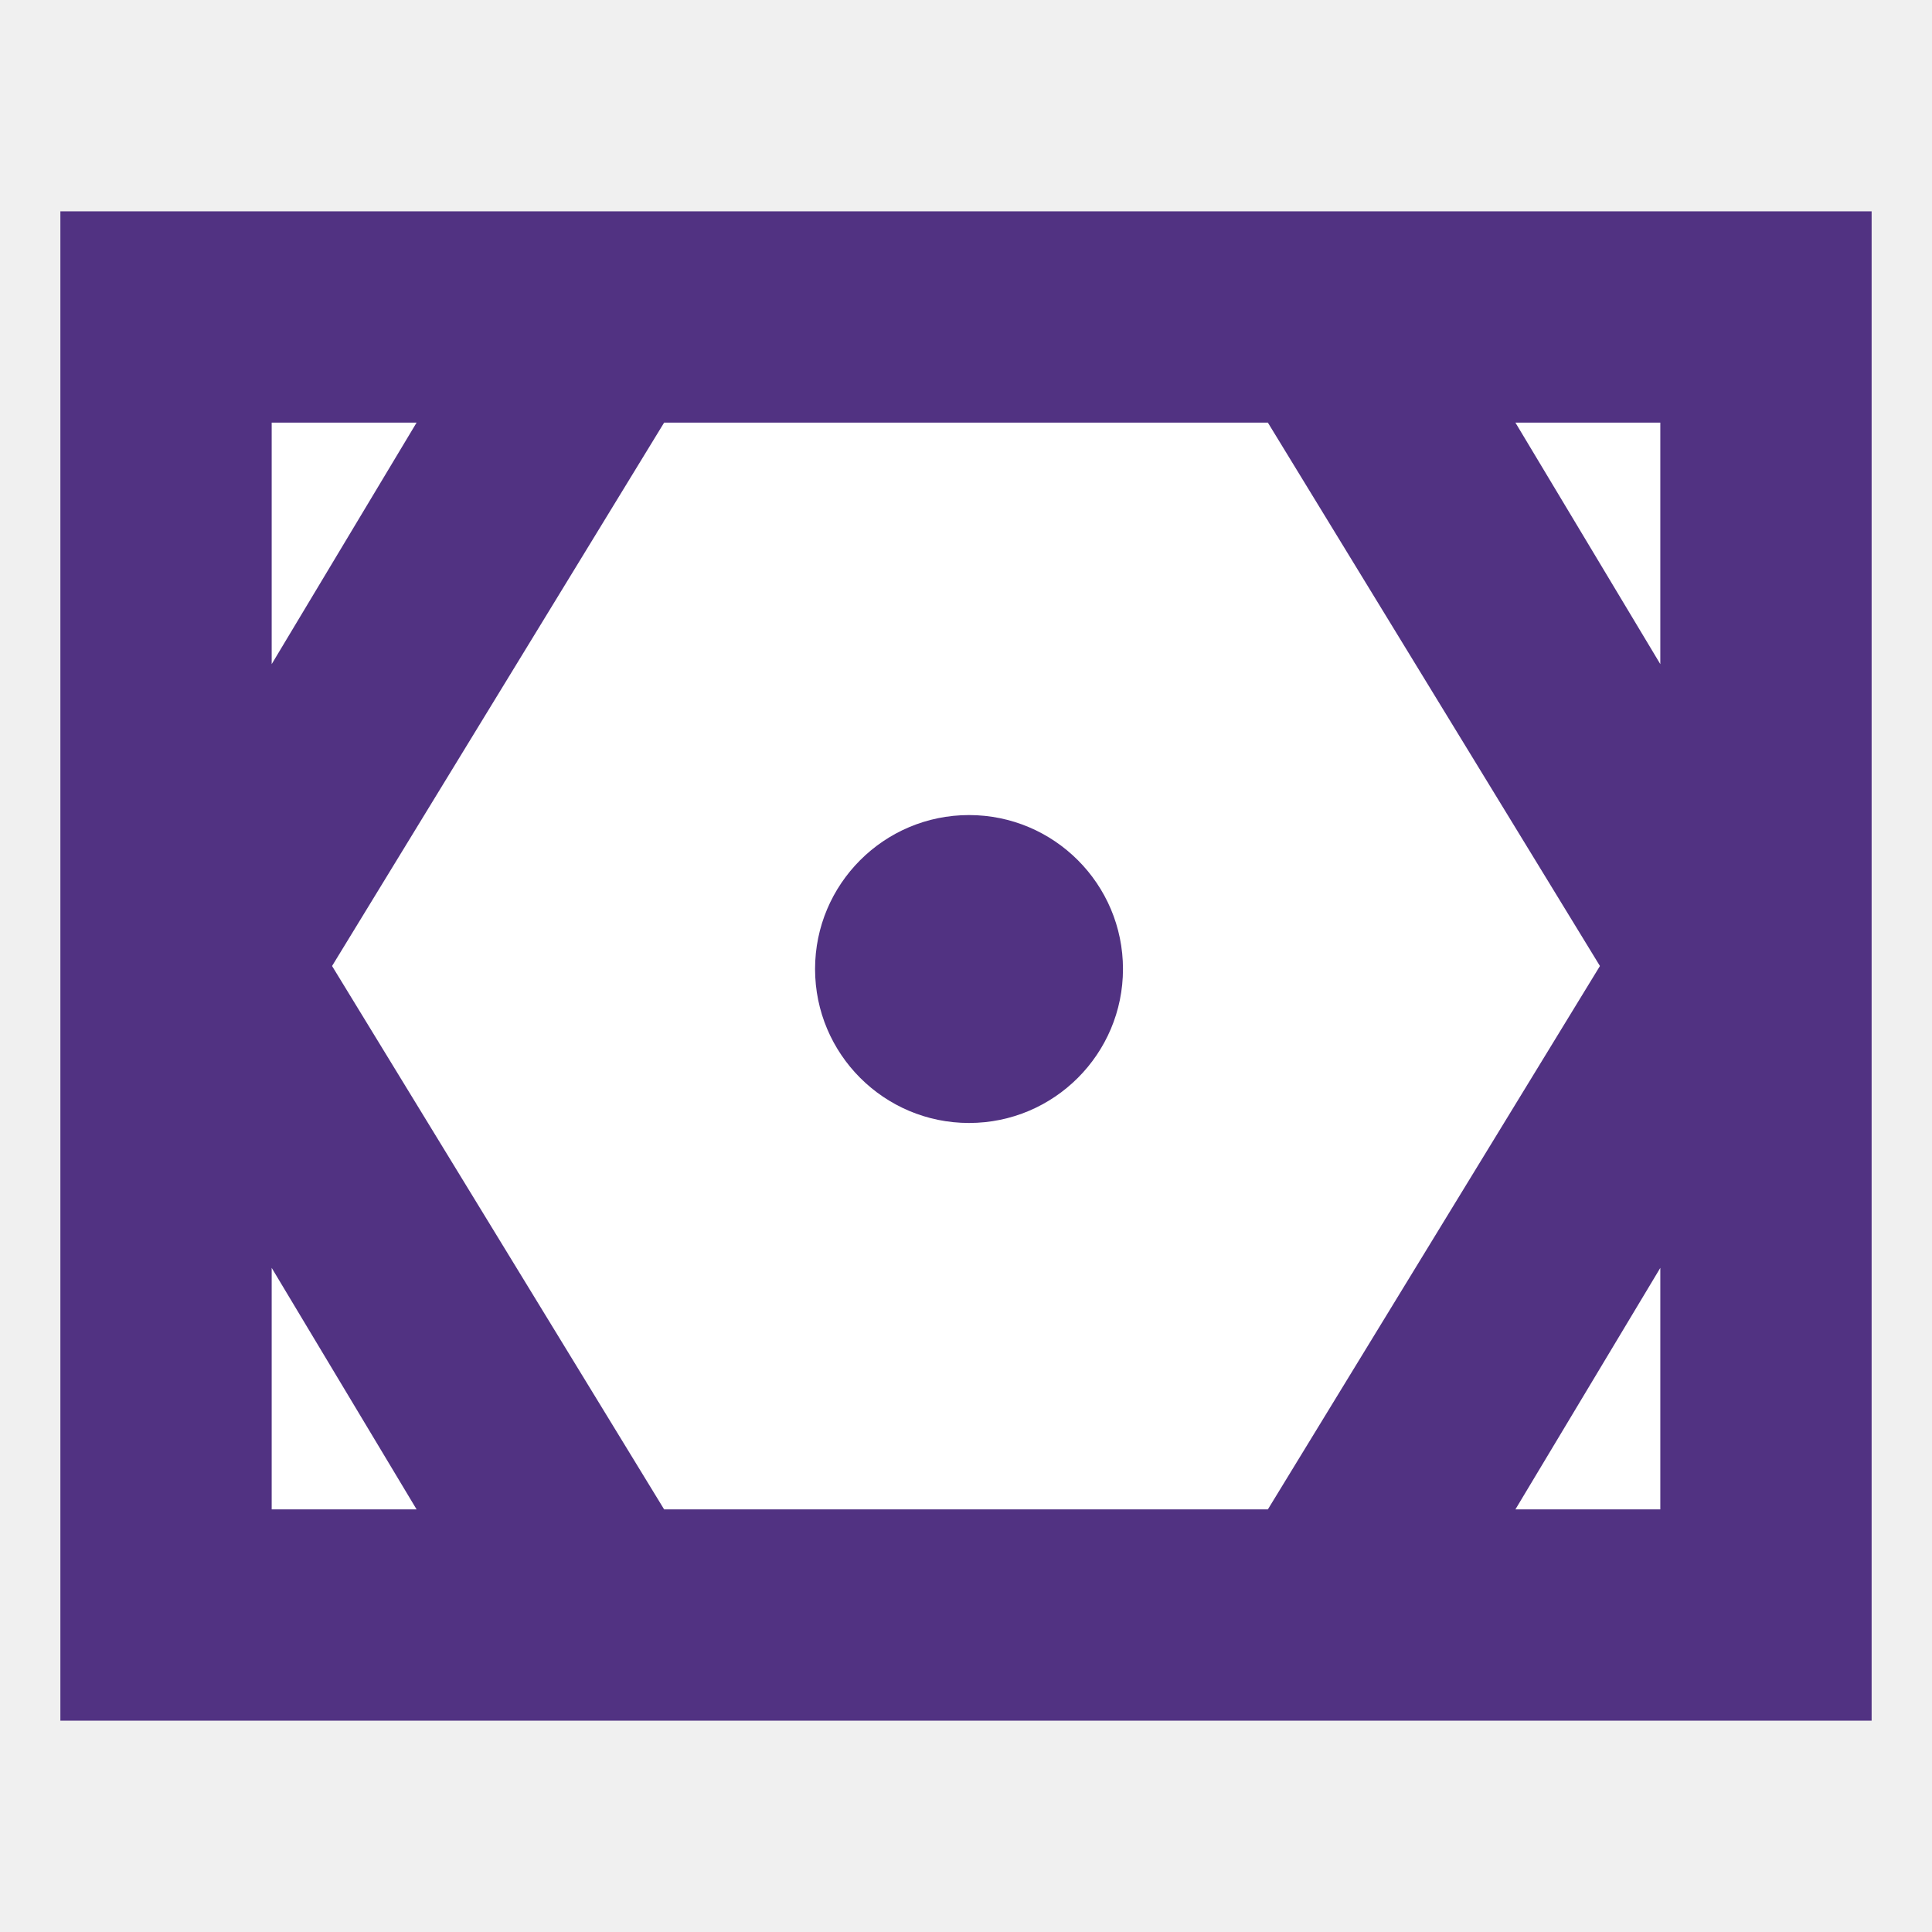
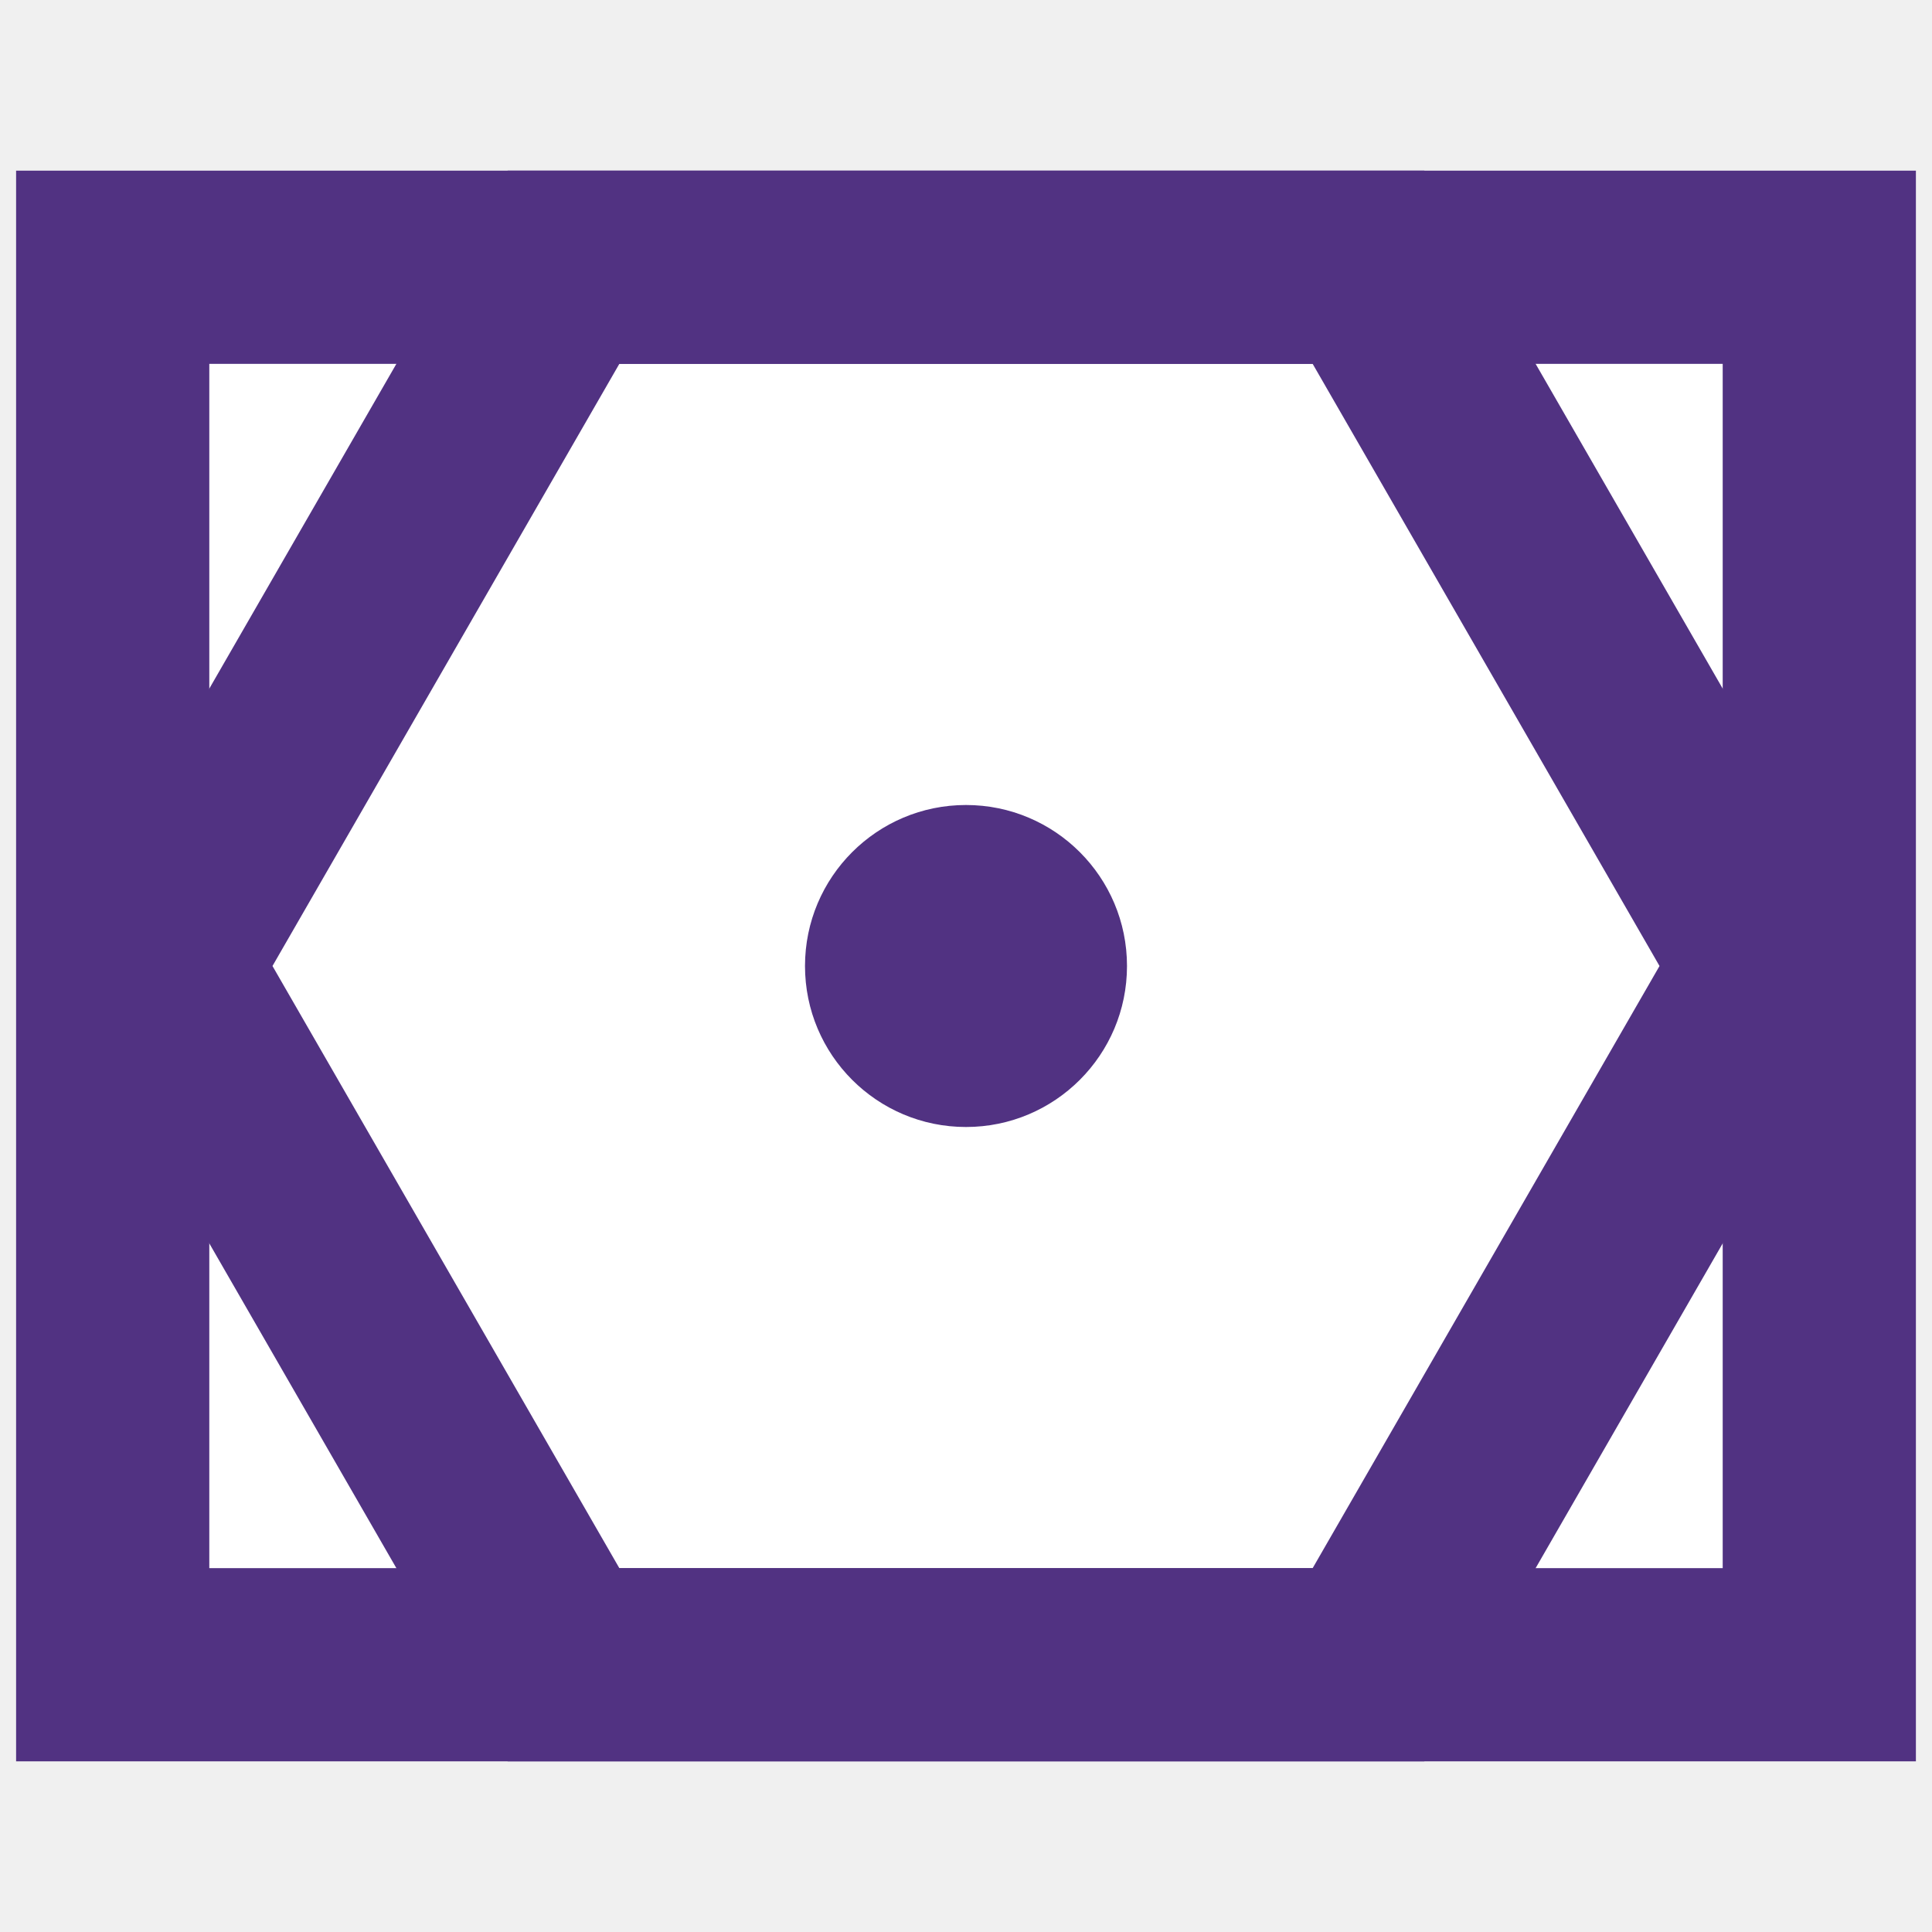
- <svg xmlns="http://www.w3.org/2000/svg" xmlns:xlink="http://www.w3.org/1999/xlink" version="1.1" preserveAspectRatio="xMidYMid meet" viewBox="0 0 640 640" width="30" height="30">
+ <svg xmlns="http://www.w3.org/2000/svg" xmlns:xlink="http://www.w3.org/1999/xlink" version="1.1" viewBox="-300 -300 600 600" width="28" height="28">
  <defs>
-     <path d="M80 130L560 130L560 510L80 510L80 130Z" id="afifrmElg" />
-     <path d="M372 321C372 349.15 349.15 372 321 372C292.85 372 270 349.15 270 321C270 292.85 292.85 270 321 270C349.15 270 372 292.85 372 321Z" id="b6IWzF0KA" />
-     <path d="M550 420L502 500L550 500L550 570L90 570L90 500L138 500L90 420L90 570L20 570L20 70L90 70L90 220L138 140L90 140L90 70L620 70L620 570L550 570L550 570L550 420ZM420 500L530 320L420 140L220 140L110 320L220 500L220 500L420 500ZM502 140L550 220L550 140L550 140L502 140Z" id="a4Msz8QZ0x" />
+     <path d="M-250 0 L-125 217 L125 217 L250 0 L125 -217 L-125 -217 Z" id="hexagon" />
+     <circle cx="0" cy="0" r="50" id="dot" />
+     <rect x="-265" y="-217" width="530" height="434" id="rect" />
  </defs>
  <g>
    <g>
      <g>
-         <use xlink:href="#afifrmElg" opacity="1" fill="#ffffff" fill-opacity="1" />
+         <use xlink:href="#rect" opacity="1" fill="#ffffff" />
      </g>
      <g>
-         <use xlink:href="#b6IWzF0KA" opacity="1" fill="#513282" fill-opacity="1" />
+         <use xlink:href="#rect" opacity="1" stroke="#513282" stroke-width="60" fill="none" />
      </g>
      <g>
-         <use xlink:href="#a4Msz8QZ0x" opacity="1" fill="#513282" fill-opacity="1" />
+         <use xlink:href="#hexagon" opacity="1" stroke="#513282" stroke-width="60" fill="none" />
+       </g>
+       <g>
+         <use xlink:href="#dot" opacity="1" fill="#513282" />
      </g>
    </g>
  </g>
</svg>
